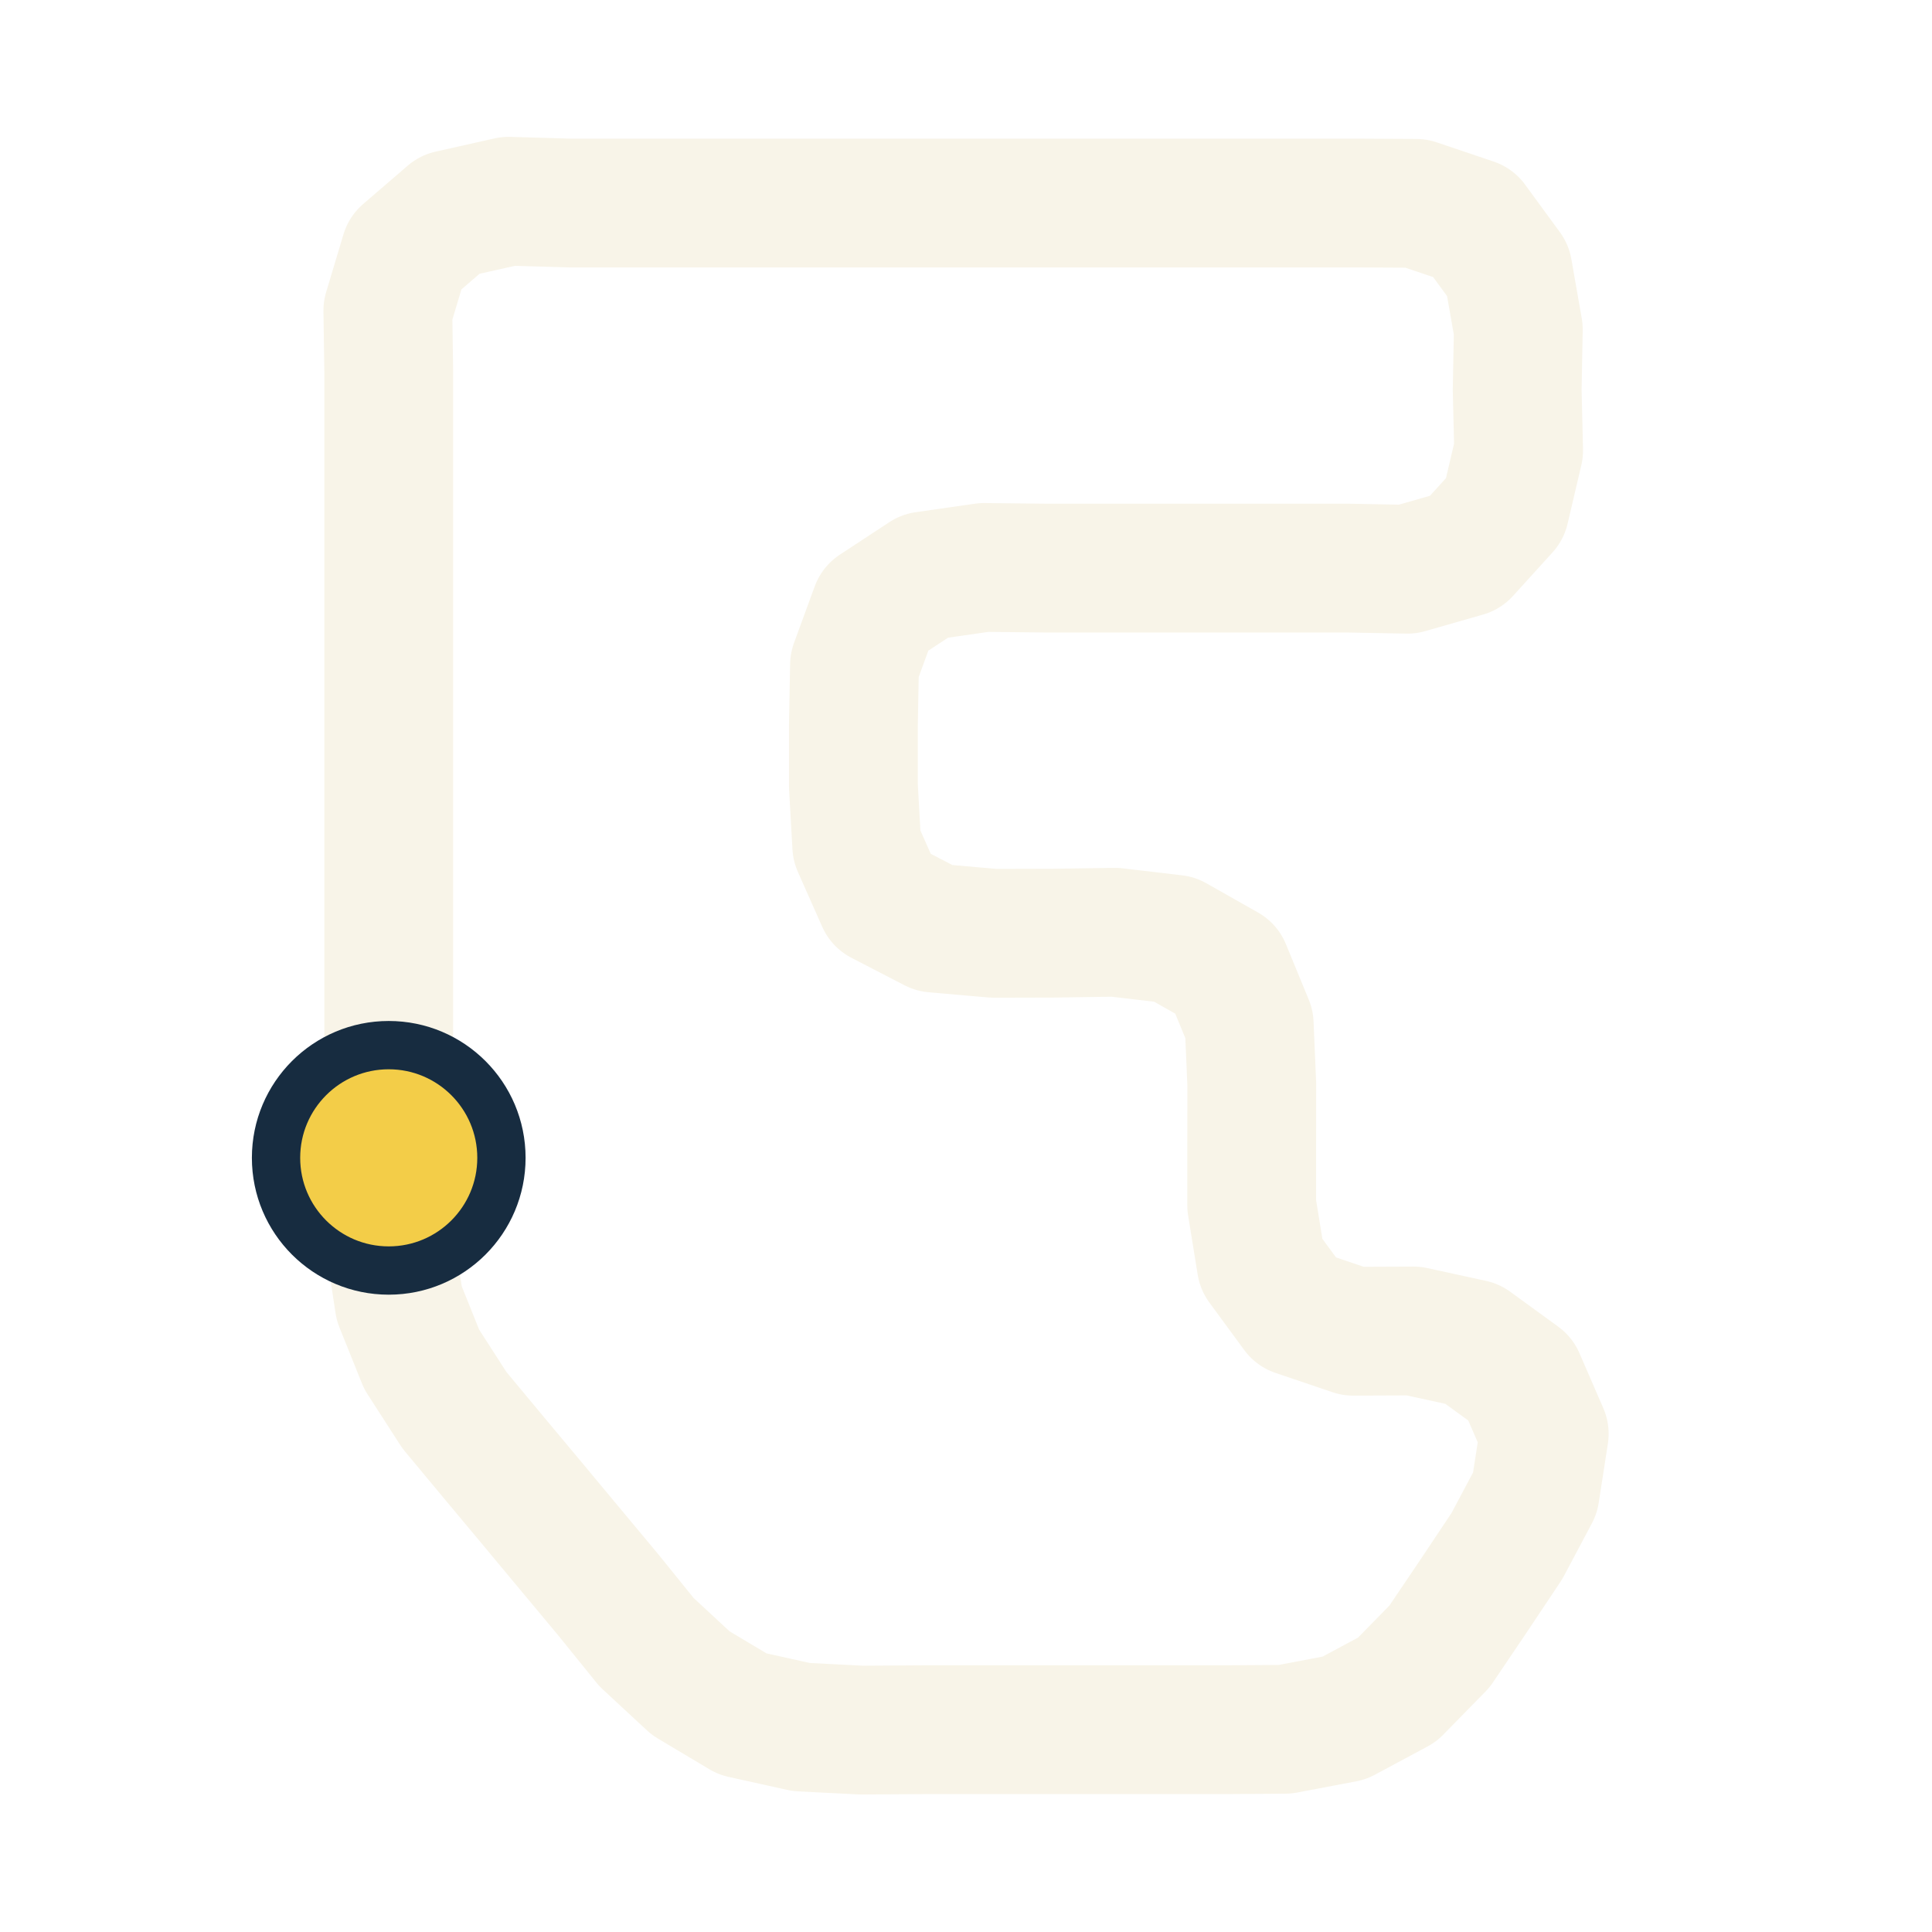
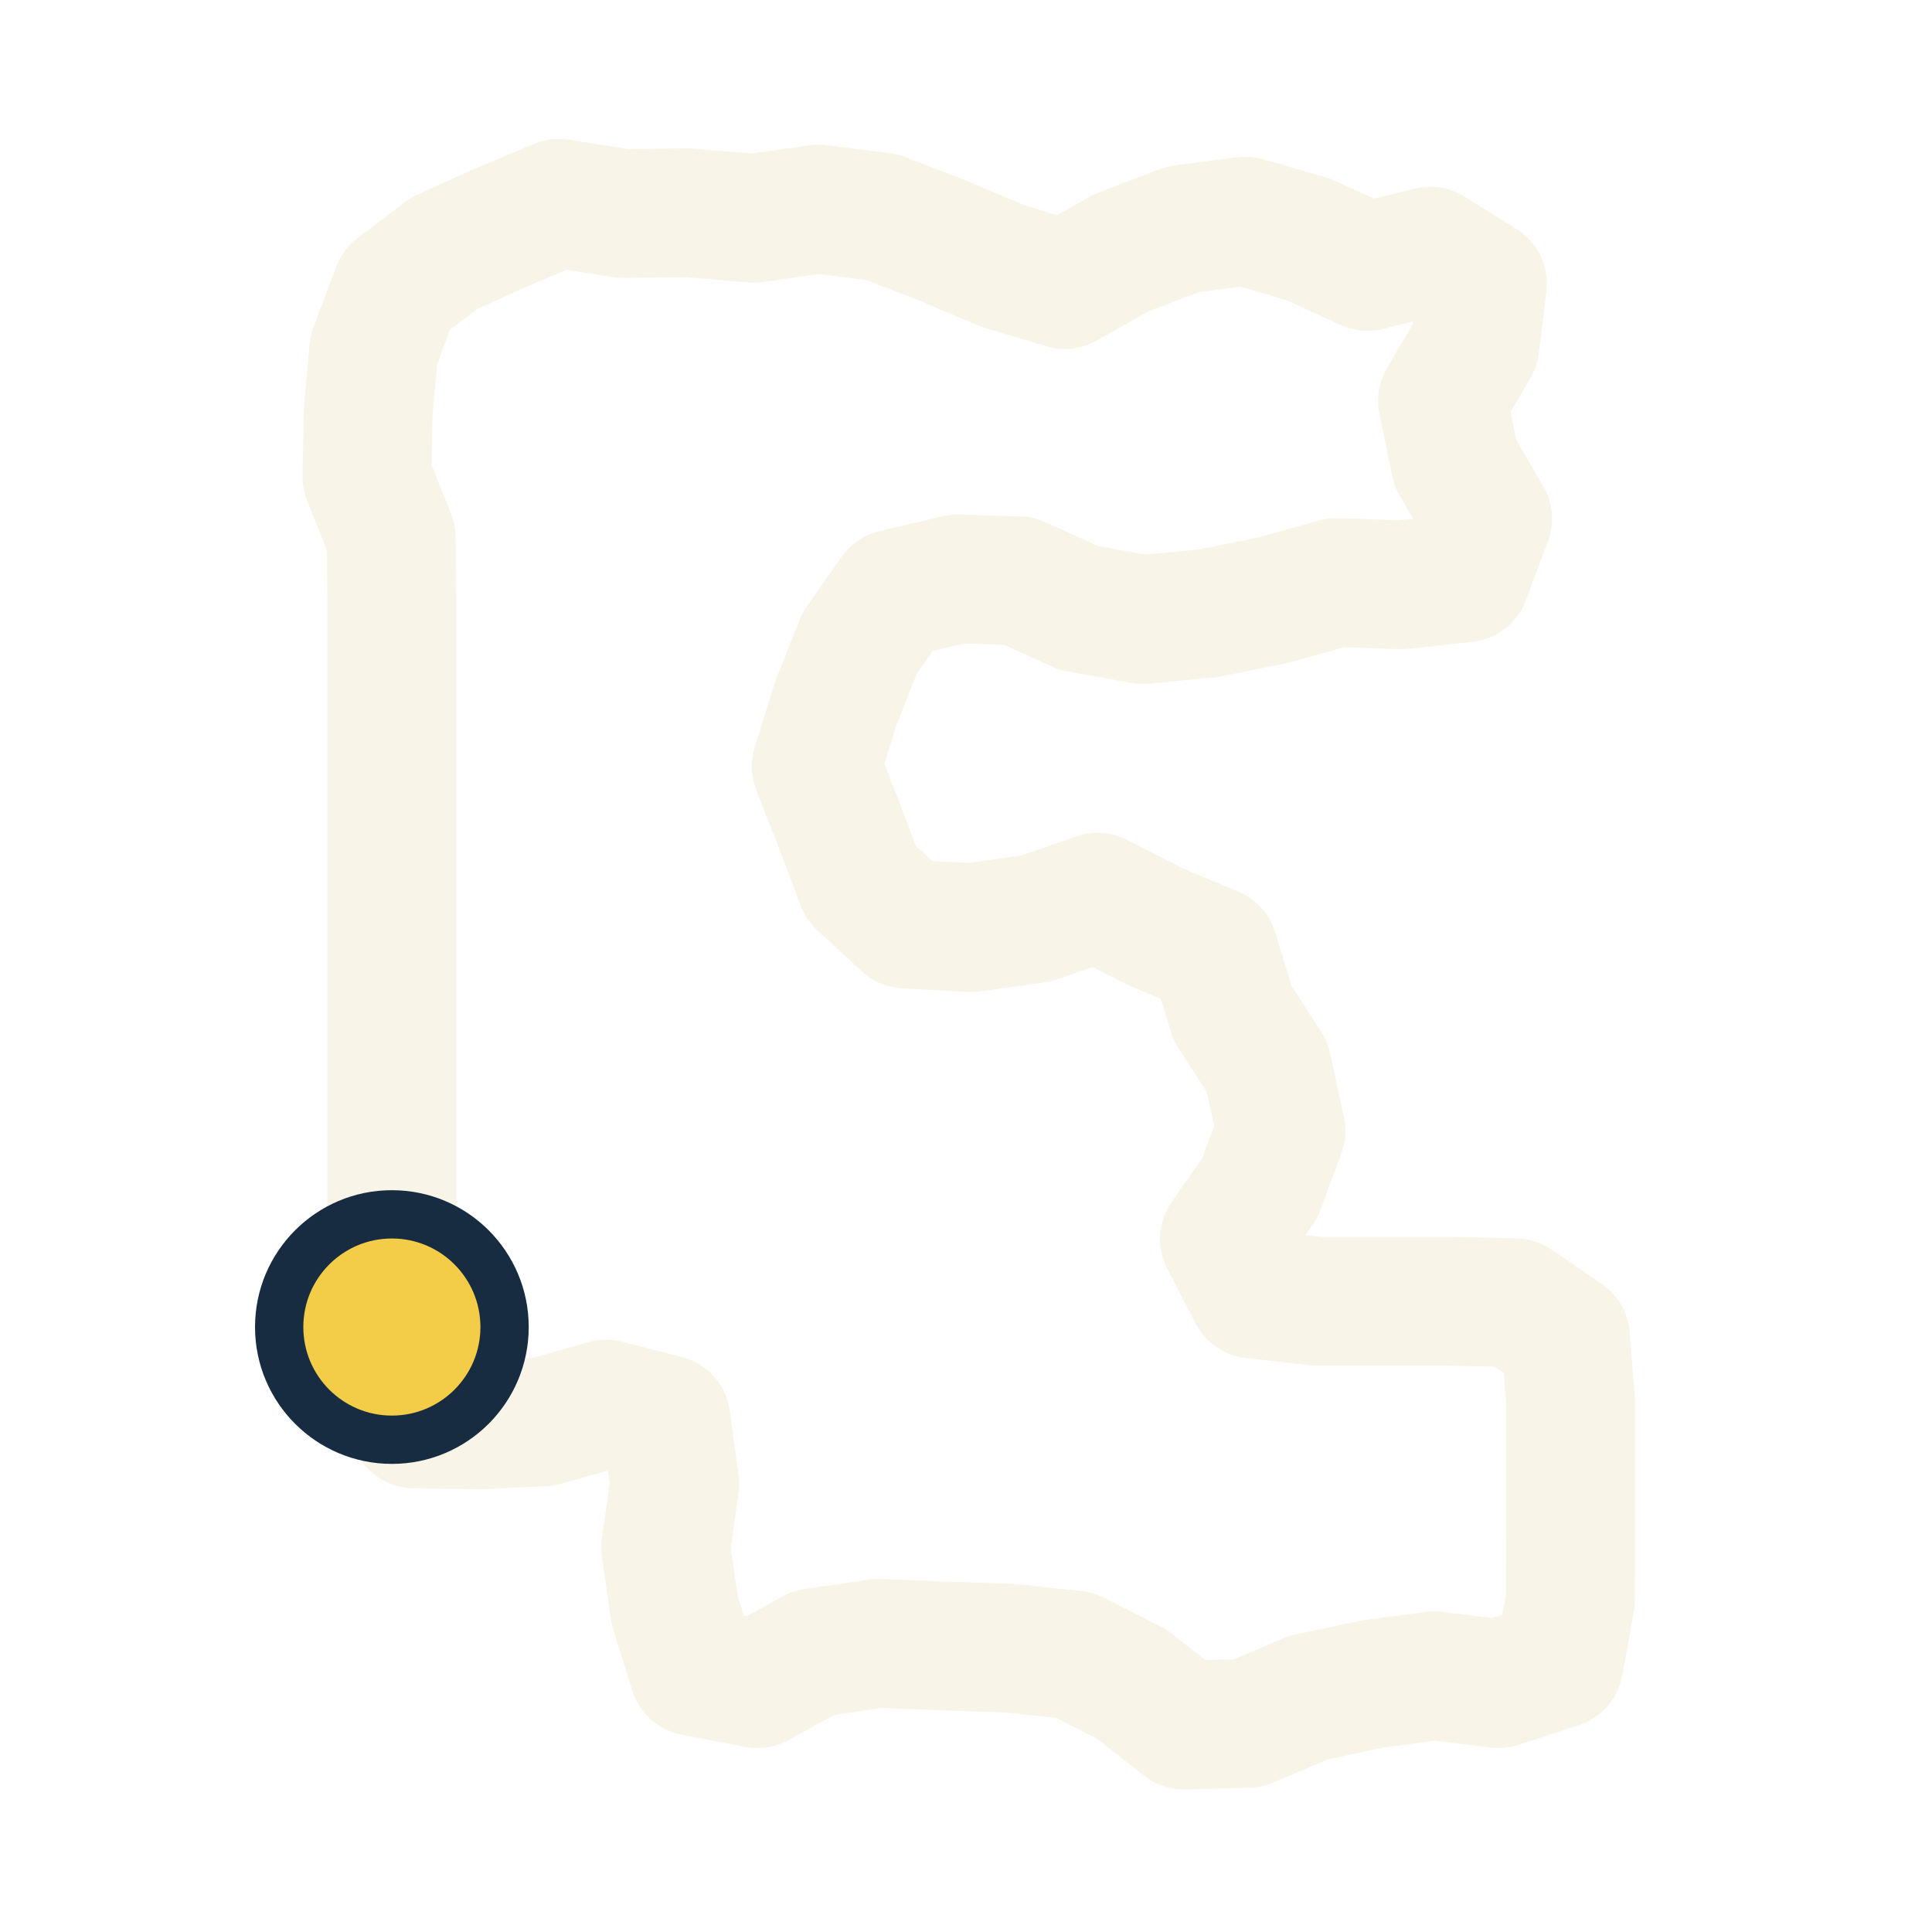
<svg xmlns="http://www.w3.org/2000/svg" width="64" height="64" viewBox="0 0 24 24">
  <g fill="none" stroke="#F8F4E8" stroke-width="1.6" stroke-linecap="round" stroke-linejoin="round">
-     <path d="M4.829,14.383 L4.829,13.631 L4.829,12.879 L4.829,12.127 L4.829,11.375 L4.829,10.624 L4.829,9.872 L4.829,9.120 L4.829,8.368 L4.829,7.616 L4.829,6.865 L4.829,6.113 L4.829,5.361 L4.829,4.609 L4.818,3.858 L5.033,3.141 L5.587,2.664 L6.318,2.500 L7.069,2.522 L7.820,2.522 L8.572,2.522 L9.324,2.522 L10.076,2.522 L10.827,2.522 L11.579,2.522 L12.331,2.522 L13.083,2.522 L13.835,2.522 L14.586,2.522 L15.338,2.522 L16.090,2.522 L16.842,2.522 L17.591,2.526 L18.299,2.765 L18.732,3.357 L18.861,4.093 L18.847,4.844 L18.865,5.595 L18.694,6.324 L18.203,6.865 L17.484,7.071 L16.733,7.057 L15.982,7.057 L15.231,7.057 L14.479,7.057 L13.728,7.057 L12.976,7.057 L12.225,7.049 L11.487,7.155 L10.872,7.559 L10.615,8.261 L10.601,9.010 L10.601,9.762 L10.643,10.507 L10.945,11.188 L11.604,11.529 L12.347,11.594 L13.099,11.592 L13.850,11.581 L14.591,11.668 L15.234,12.032 L15.518,12.722 L15.550,13.469 L15.549,14.221 L15.549,14.972 L15.668,15.707 L16.101,16.297 L16.810,16.537 L17.559,16.534 L18.289,16.693 L18.886,17.127 L19.183,17.811 L19.069,18.547 L18.719,19.206 L18.302,19.831 L17.882,20.453 L17.356,20.990 L16.700,21.342 L15.963,21.482 L15.213,21.487 L14.462,21.487 L13.710,21.487 L12.958,21.487 L12.206,21.487 L11.455,21.487 L10.703,21.492 L9.954,21.454 L9.223,21.292 L8.581,20.909 L8.030,20.398 L7.558,19.814 L7.077,19.237 L6.596,18.659 L6.114,18.082 L5.645,17.518 L5.238,16.886 L4.959,16.191 L4.846,15.448 L4.828,14.698 Z" />
-     <circle cx="4.829" cy="14.383" r="1.4" fill="#F3CD48" stroke="#172c40" stroke-width=".6" />
+     <path d="M4.868,16.485 L4.867,15.667 L4.867,14.850 L4.867,14.033 L4.867,13.215 L4.867,12.398 L4.867,11.581 L4.867,10.764 L4.867,9.946 L4.867,9.129 L4.867,8.312 L4.867,7.494 L4.859,6.677 L4.558,5.920 L4.574,5.109 L4.643,4.342 L4.924,3.597 L5.519,3.145 L6.234,2.822 L6.940,2.526 L7.743,2.652 L8.551,2.644 L9.363,2.711 L10.169,2.597 L10.960,2.698 L11.716,2.990 L12.463,3.306 L13.227,3.535 L13.936,3.137 L14.696,2.848 L15.471,2.747 L16.250,2.973 L16.986,3.309 L17.767,3.120 L18.416,3.524 L18.321,4.292 L17.919,4.980 L18.079,5.755 L18.480,6.445 L18.205,7.178 L17.407,7.265 L16.602,7.236 L15.815,7.456 L15.015,7.617 L14.203,7.697 L13.401,7.553 L12.659,7.216 L11.900,7.191 L11.109,7.377 L10.676,7.994 L10.380,8.744 L10.139,9.522 L10.417,10.230 L10.697,10.971 L11.250,11.479 L12.065,11.523 L12.871,11.410 L13.636,11.145 L14.356,11.514 L15.077,11.815 L15.310,12.585 L15.742,13.254 L15.913,14.047 L15.654,14.753 L15.210,15.391 L15.563,16.074 L16.371,16.165 L17.188,16.165 L18.005,16.165 L18.822,16.183 L19.447,16.611 L19.511,17.424 L19.511,18.241 L19.511,19.058 L19.509,19.876 L19.365,20.670 L18.616,20.915 L17.820,20.817 L17.048,20.919 L16.250,21.090 L15.499,21.409 L14.704,21.428 L14.065,20.924 L13.348,20.559 L12.535,20.474 L11.719,20.447 L10.913,20.414 L10.109,20.532 L9.408,20.915 L8.618,20.763 L8.382,20.004 L8.268,19.229 L8.382,18.434 L8.273,17.633 L7.529,17.442 L6.746,17.664 L5.954,17.700 L5.146,17.689 L4.876,16.961 Z" />
+     <circle cx="4.868" cy="16.485" r="1.4" fill="#F3CD48" stroke="#172c40" stroke-width=".6" />
  </g>
</svg>
